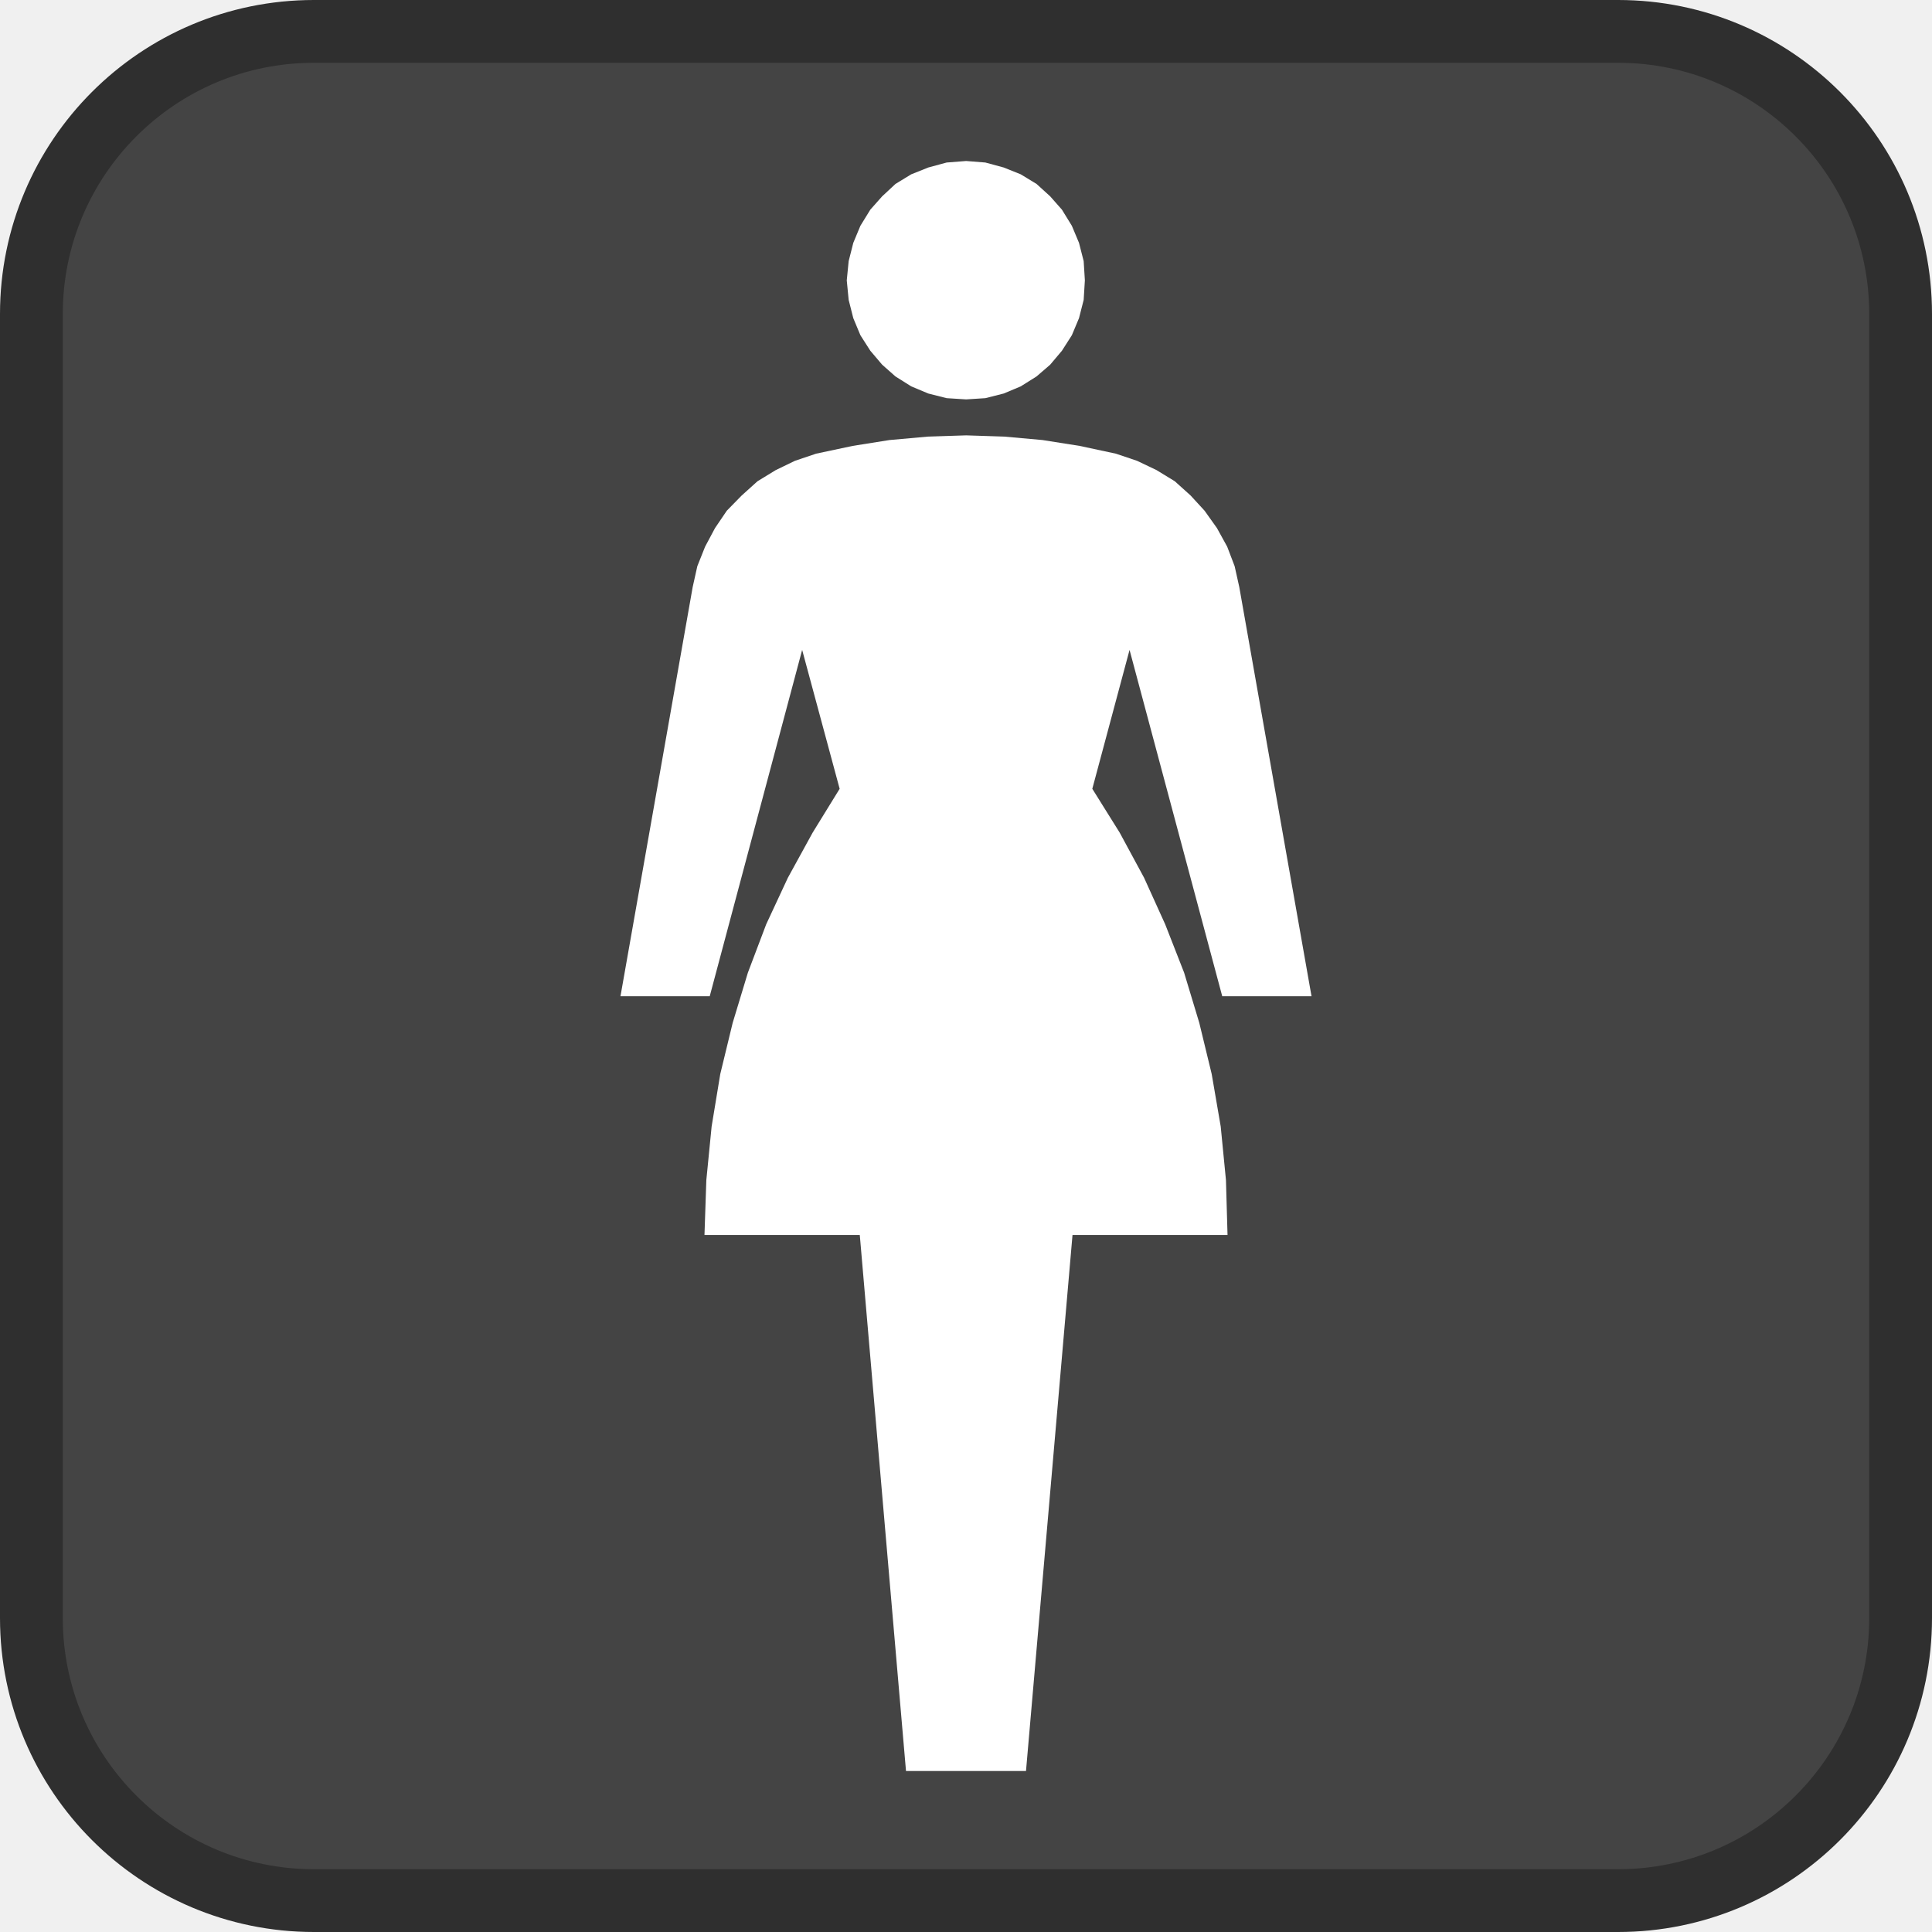
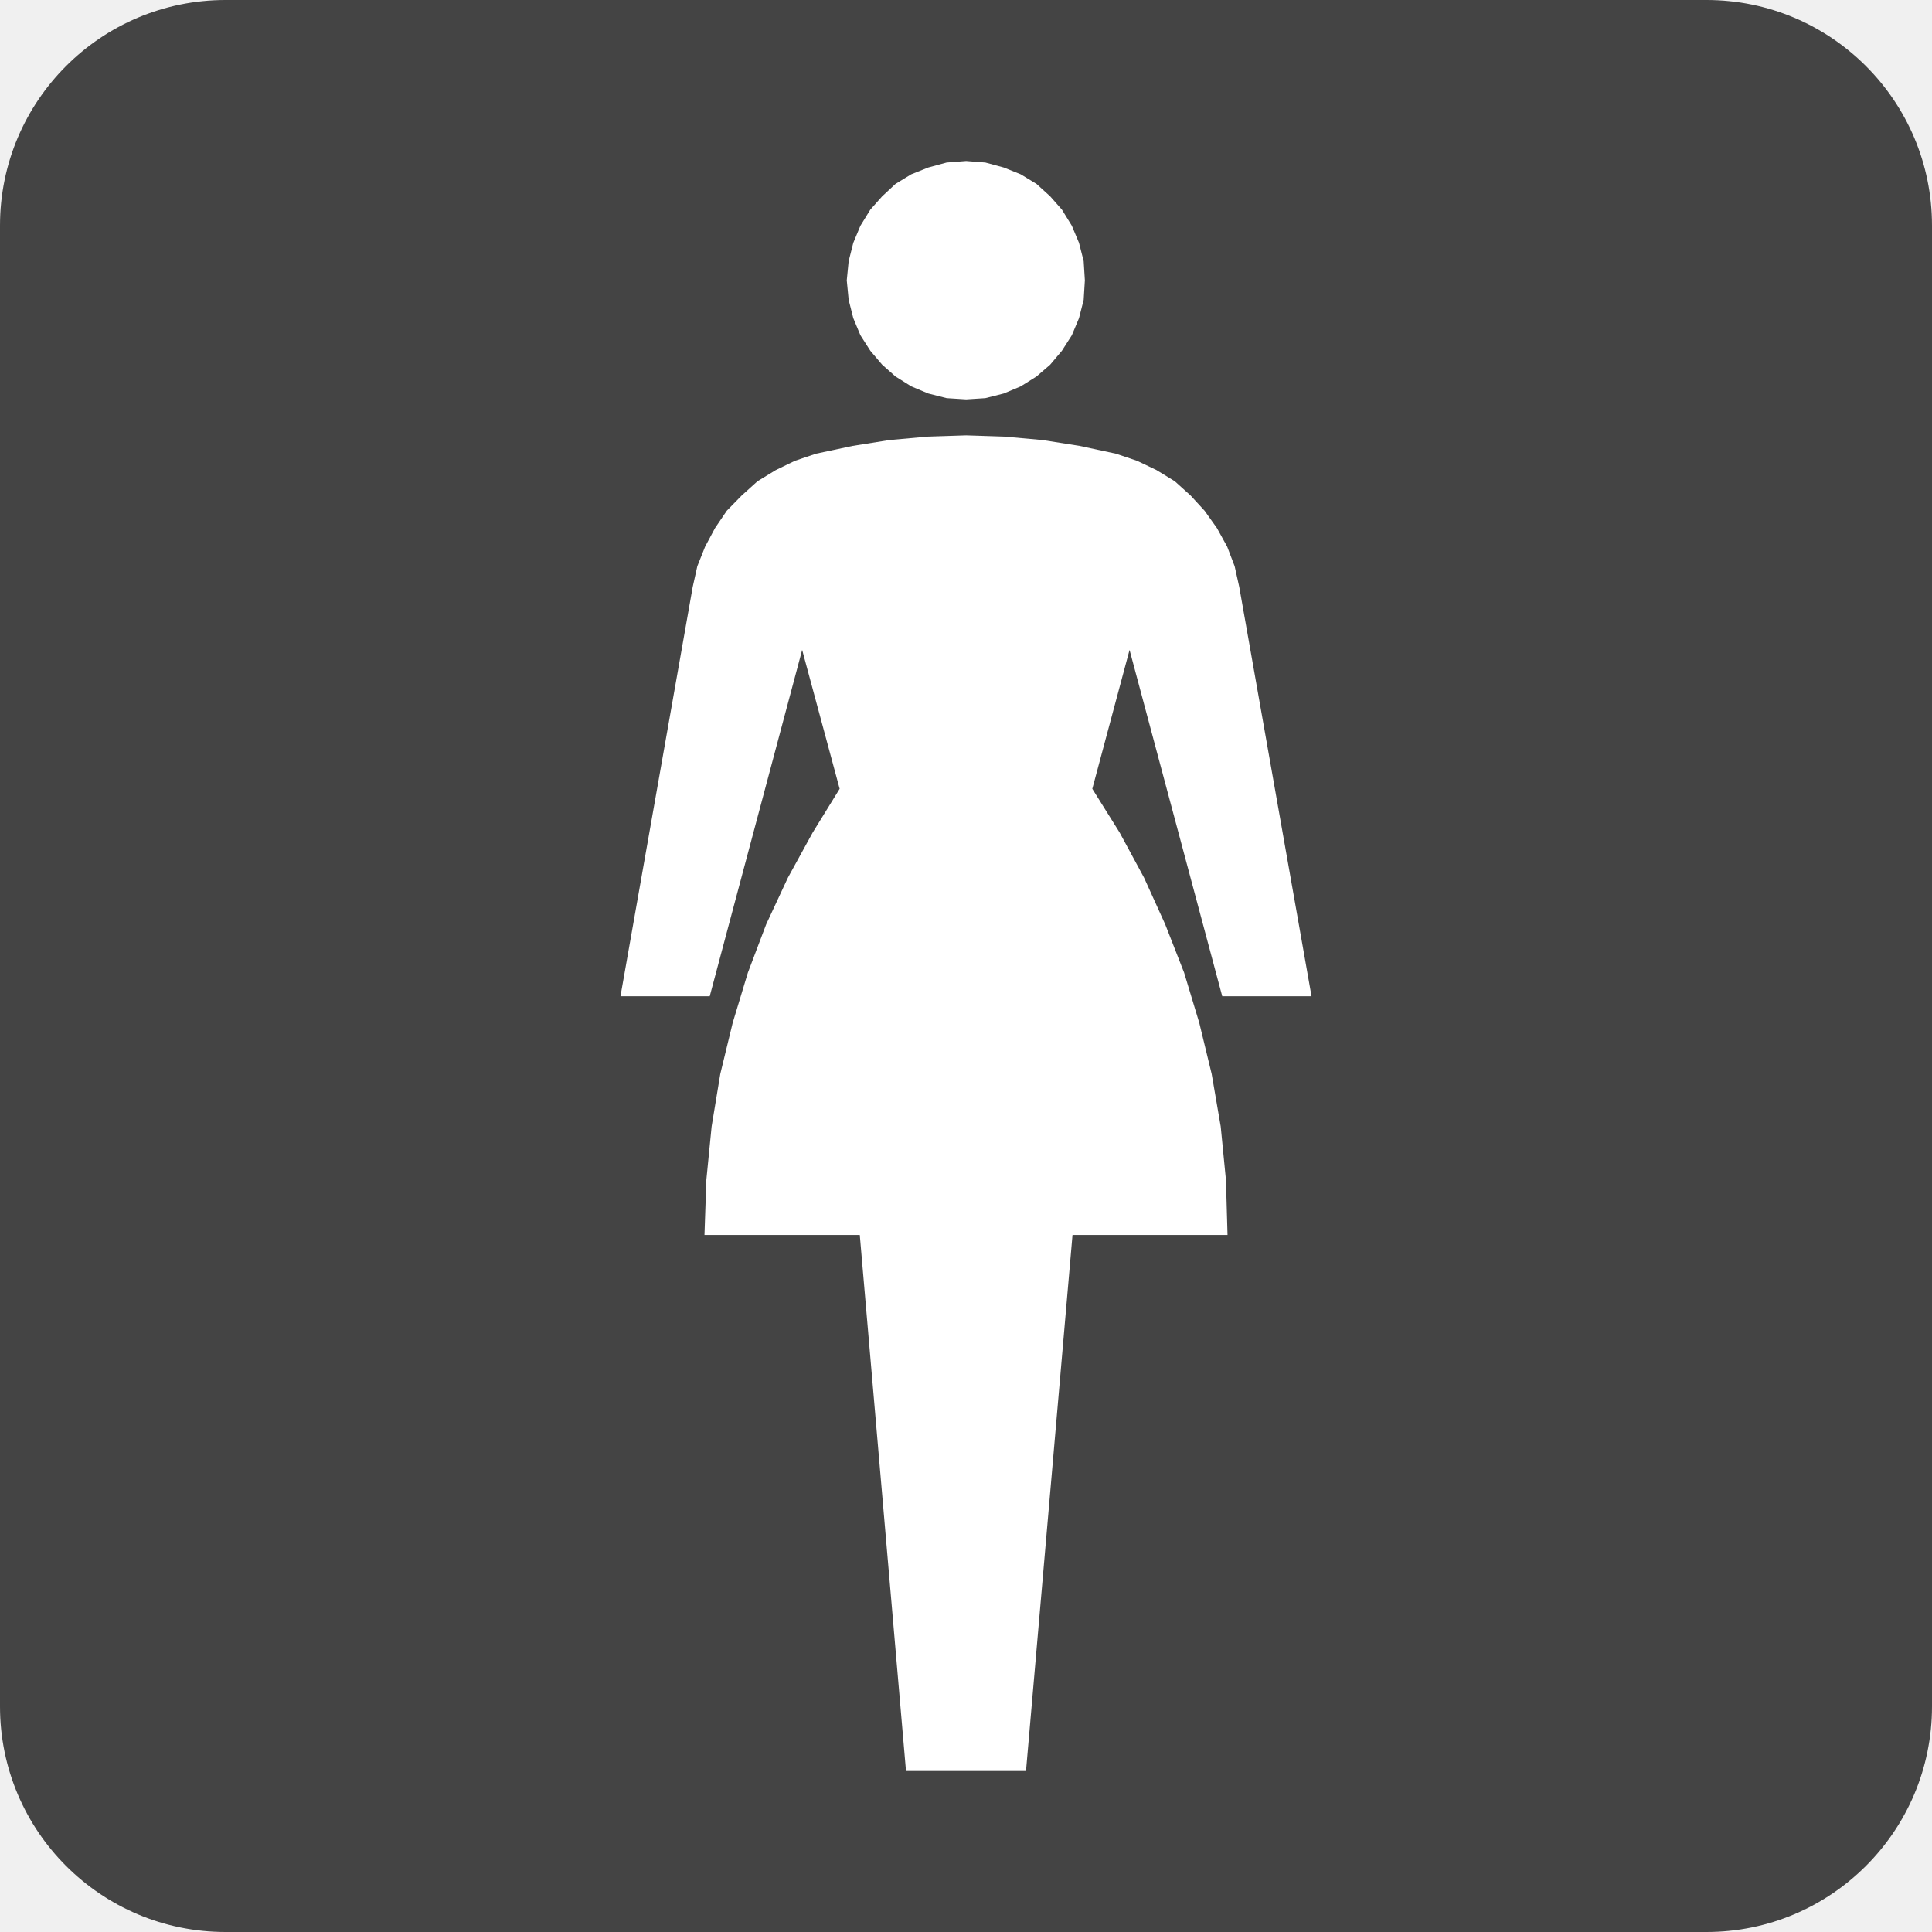
<svg xmlns="http://www.w3.org/2000/svg" viewBox="0 0 40 40" data-source="https://www.med.kindai.ac.jp/img/common/map/icon-02.png">
-   <rect x=".65" y=".65" width="38.7" height="38.7" rx="5.85" fill="#444444" stroke="#2f2f2f" stroke-width="1.3" />
+   <rect width="40" height="40" rx="4.67" fill="#444444" data-cut-to-outline="true" />
  <g transform="translate(12.8463 3.3333) scale(0.855864)" data-glyph-source="https://www.mlit.go.jp/sogoseisaku/barrierfree/content/001727469.pdf">
    <path d="M8.362,5.767L8.827,5.737L9.270,5.625L9.682,5.452L10.065,5.212L10.395,4.927L10.679,4.590L10.919,4.215L11.092,3.802L11.205,3.360L11.234,2.887L11.205,2.422L11.092,1.980L10.919,1.567L10.679,1.177L10.395,0.855L10.065,0.555L9.682,0.322L9.270,0.157L8.827,0.037L8.362,0.000L7.890,0.037L7.447,0.157L7.034,0.322L6.652,0.555L6.330,0.855L6.044,1.177L5.804,1.567L5.632,1.980L5.520,2.422L5.474,2.887L5.520,3.360L5.632,3.802L5.804,4.215L6.044,4.590L6.330,4.927L6.652,5.212L7.034,5.452L7.447,5.625L7.890,5.737L8.362,5.767Z" fill="#ffffff" />
    <path d="M12.315,11.827L14.557,20.205L16.717,20.205L14.969,10.305L14.857,9.802L14.677,9.330L14.429,8.880L14.130,8.460L13.792,8.092L13.409,7.747L12.967,7.477L12.495,7.252L11.984,7.080L11.107,6.892L10.207,6.750L9.284,6.667L8.362,6.637L7.440,6.667L6.510,6.750L5.617,6.892L4.732,7.080L4.222,7.252L3.757,7.477L3.315,7.747L2.932,8.092L2.572,8.460L2.287,8.880L2.047,9.330L1.859,9.802L1.747,10.305L0.000,20.205L2.159,20.205L4.395,11.827L5.302,15.187L4.650,16.245L4.049,17.340L3.525,18.465L3.082,19.635L2.714,20.850L2.414,22.087L2.205,23.355L2.077,24.652L2.032,25.980L5.789,25.980L6.907,38.947L9.810,38.947L10.935,25.980L14.685,25.980L14.647,24.652L14.520,23.355L14.302,22.087L14.002,20.850L13.635,19.635L13.177,18.465L12.667,17.340L12.075,16.245L11.414,15.187L12.315,11.827Z" fill="#ffffff" />
  </g>
</svg>
